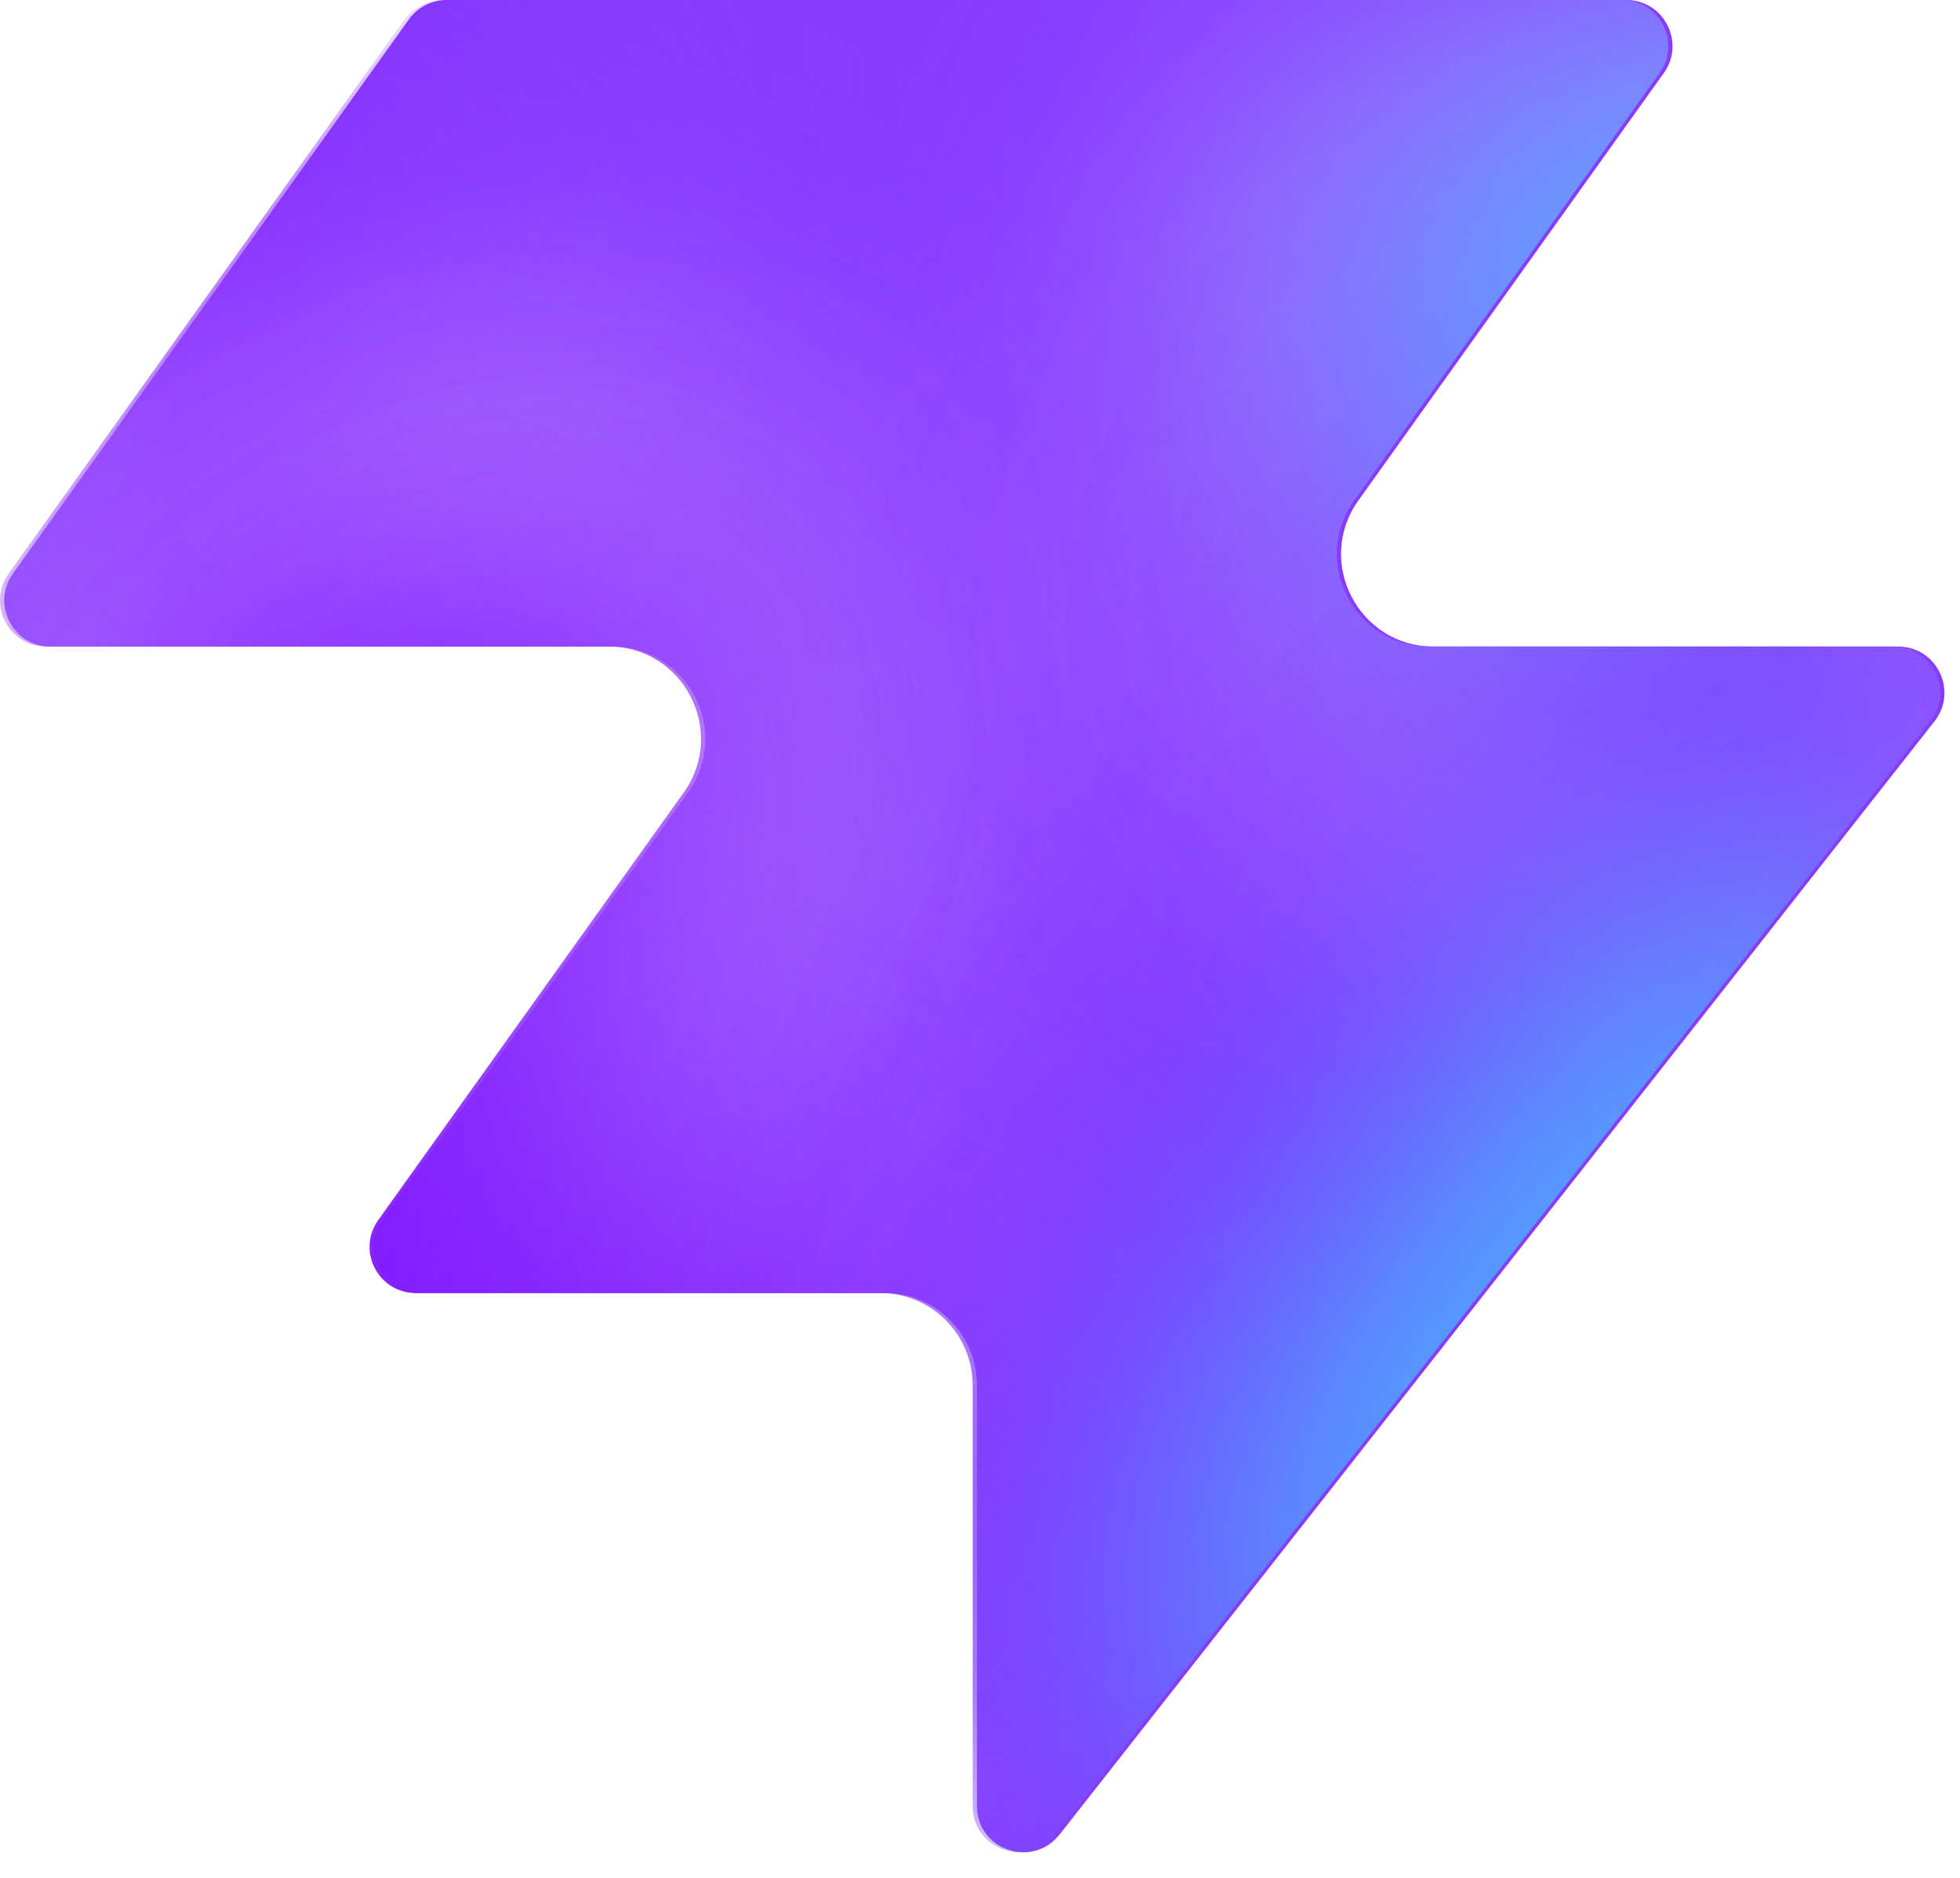
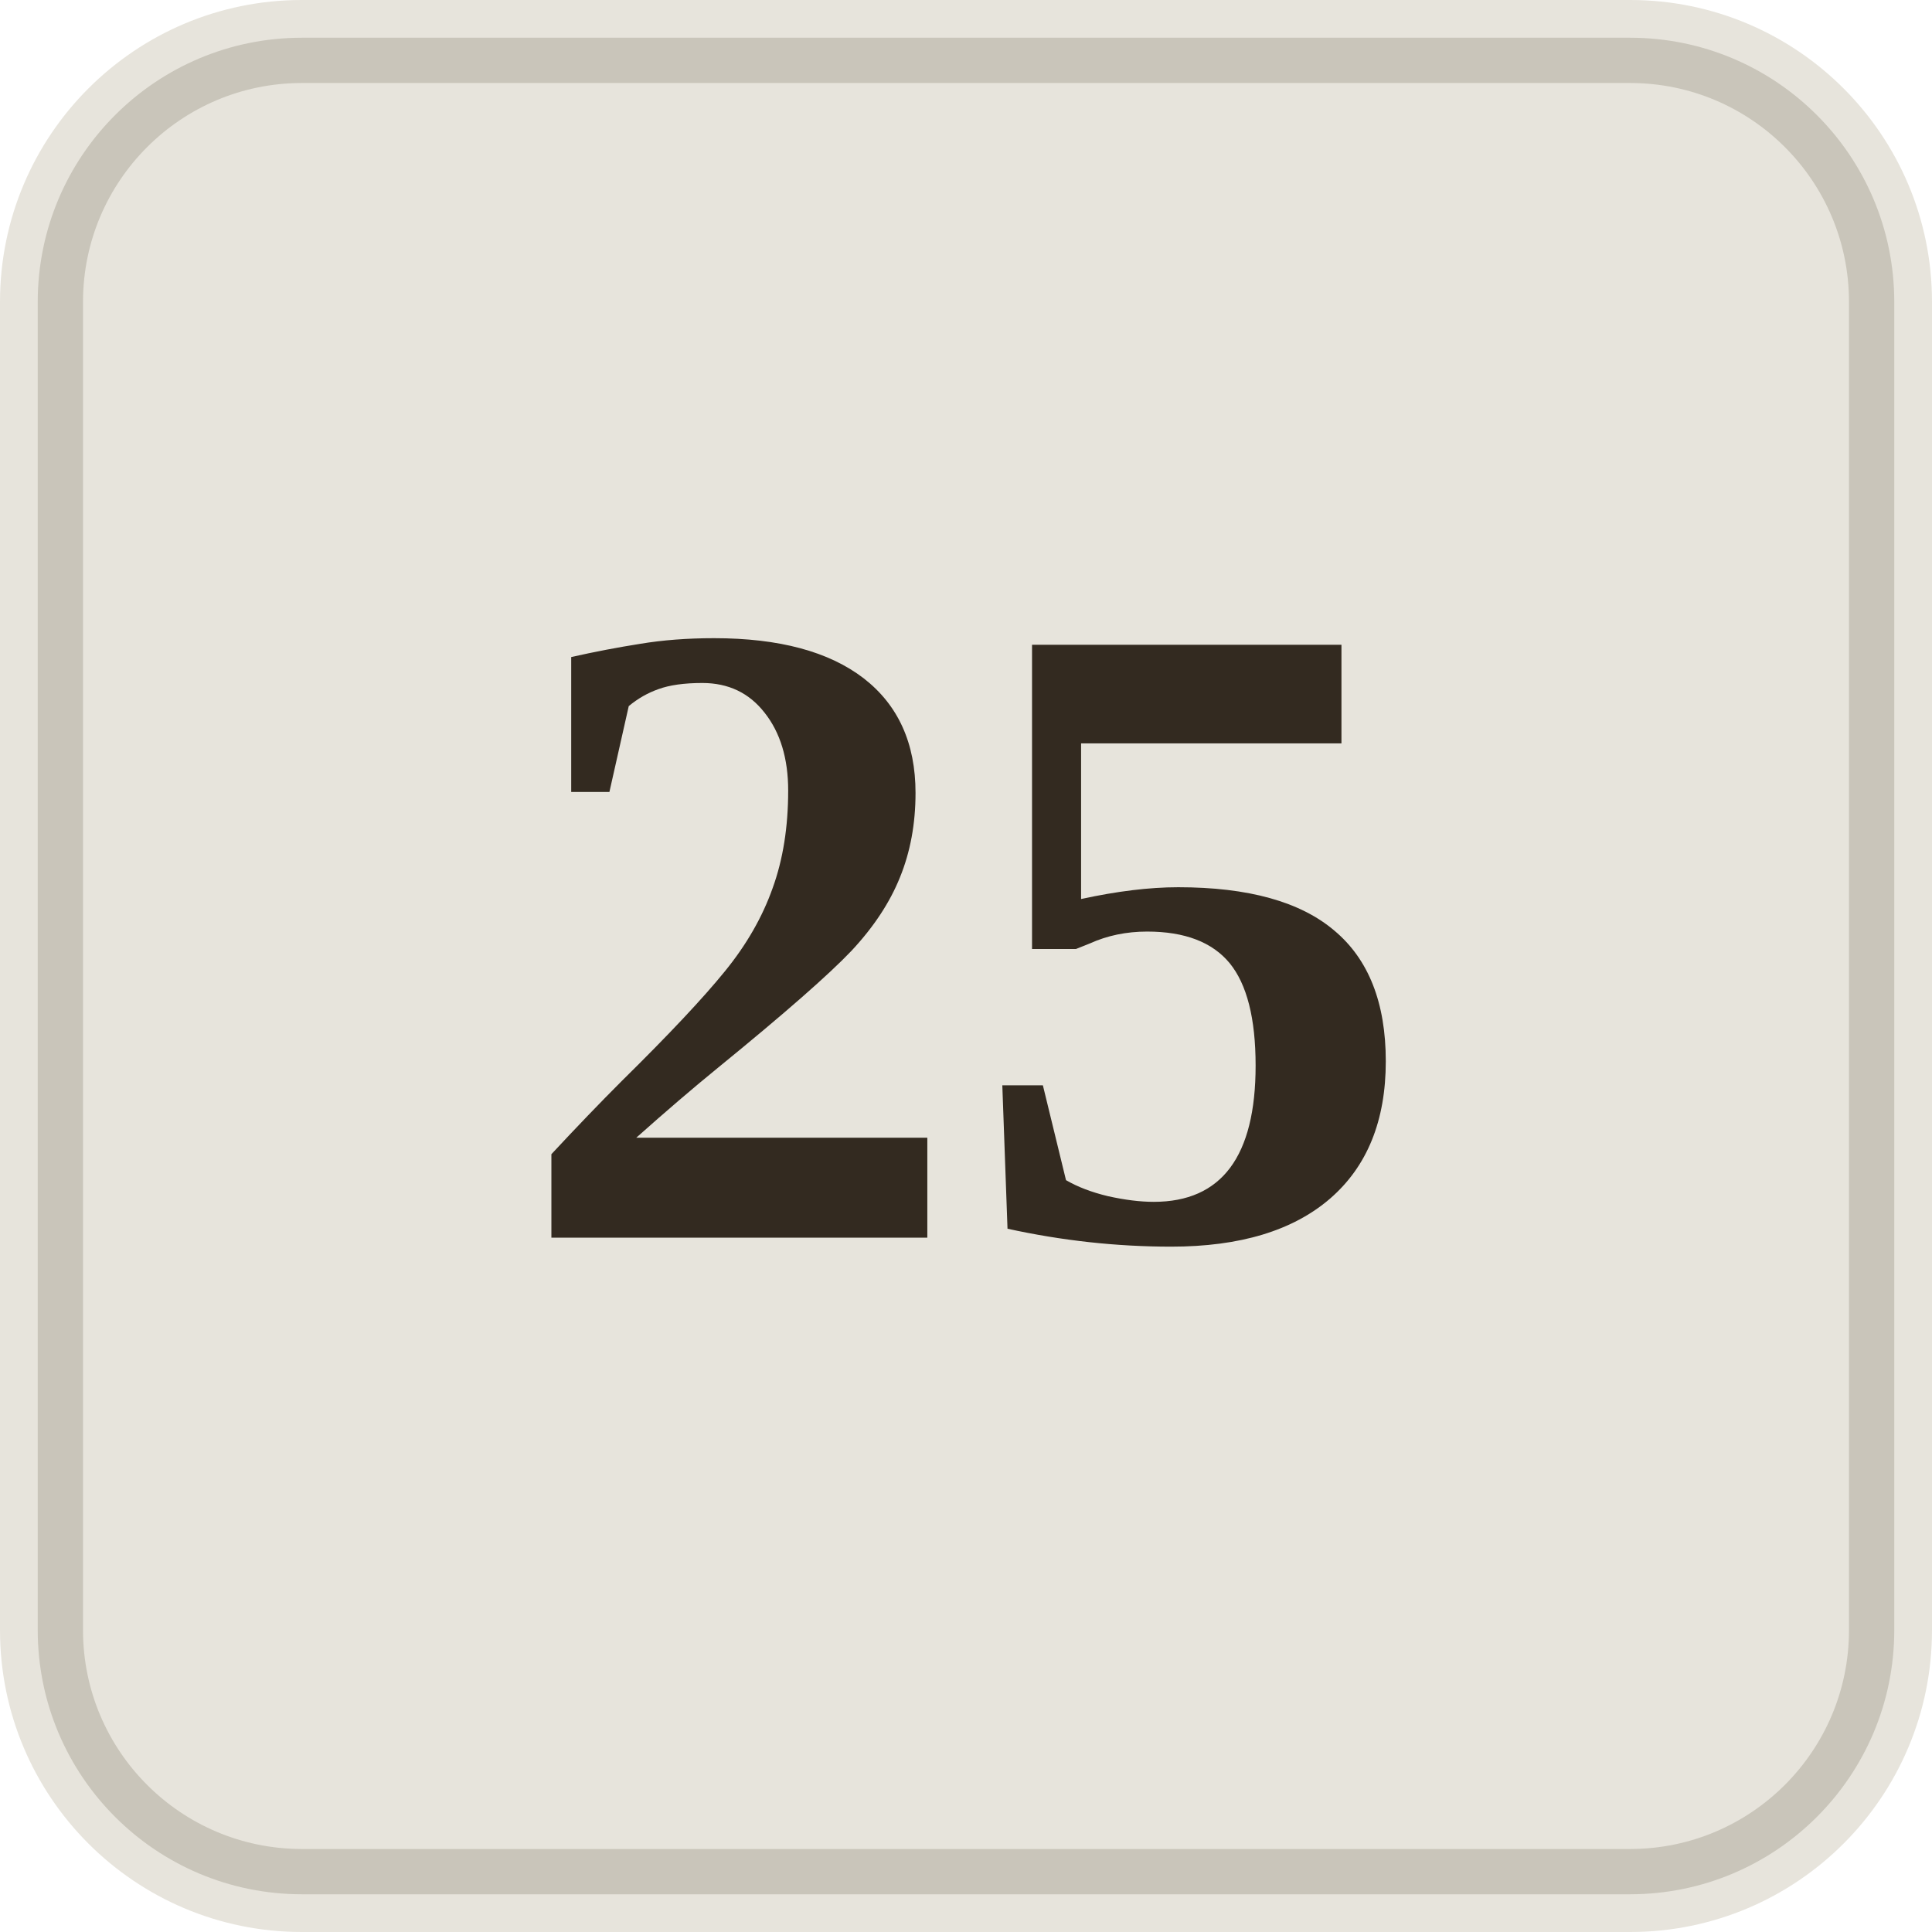
- <svg xmlns="http://www.w3.org/2000/svg" width="48" height="46" fill="none" viewBox="0 0 48 46">
-   <path fill="#863bff" d="M25.946 44.938c-.664.845-2.021.375-2.021-.698V33.937a2.26 2.26 0 0 0-2.262-2.262H10.287c-.92 0-1.456-1.04-.92-1.788l7.48-10.471c1.07-1.497 0-3.578-1.842-3.578H1.237c-.92 0-1.456-1.04-.92-1.788L10.013.474c.214-.297.556-.474.92-.474h28.894c.92 0 1.456 1.04.92 1.788l-7.48 10.471c-1.07 1.498 0 3.579 1.842 3.579h11.377c.943 0 1.473 1.088.89 1.83L25.947 44.94z" style="fill:#863bff;fill:color(display-p3 .525 .23 1);fill-opacity:1" />
-   <mask id="a" width="48" height="46" x="0" y="0" maskUnits="userSpaceOnUse" style="mask-type:alpha">
-     <path fill="#000" d="M25.842 44.938c-.664.844-2.021.375-2.021-.698V33.937a2.26 2.26 0 0 0-2.262-2.262H10.183c-.92 0-1.456-1.04-.92-1.788l7.48-10.471c1.07-1.498 0-3.579-1.842-3.579H1.133c-.92 0-1.456-1.04-.92-1.787L9.91.473c.214-.297.556-.474.92-.474h28.894c.92 0 1.456 1.04.92 1.788l-7.48 10.471c-1.07 1.498 0 3.578 1.842 3.578h11.377c.943 0 1.473 1.088.89 1.832L25.843 44.94z" style="fill:#000;fill-opacity:1" />
-   </mask>
-   <g mask="url(#a)">
-     <g filter="url(#b)">
-       <ellipse cx="5.508" cy="14.704" fill="#ede6ff" rx="5.508" ry="14.704" style="fill:#ede6ff;fill:color(display-p3 .927 .903 1);fill-opacity:1" transform="matrix(.00324 1 1 -.00324 -4.47 31.516)" />
-     </g>
-     <g filter="url(#c)">
-       <ellipse cx="10.399" cy="29.851" fill="#ede6ff" rx="10.399" ry="29.851" style="fill:#ede6ff;fill:color(display-p3 .927 .903 1);fill-opacity:1" transform="matrix(.00324 1 1 -.00324 -39.328 7.883)" />
-     </g>
-     <g filter="url(#d)">
-       <ellipse cx="5.508" cy="30.487" fill="#7e14ff" rx="5.508" ry="30.487" style="fill:#7e14ff;fill:color(display-p3 .492 .077 1);fill-opacity:1" transform="rotate(89.814 -25.913 -14.639)scale(1 -1)" />
-     </g>
-     <g filter="url(#e)">
-       <ellipse cx="5.508" cy="30.599" fill="#7e14ff" rx="5.508" ry="30.599" style="fill:#7e14ff;fill:color(display-p3 .492 .077 1);fill-opacity:1" transform="rotate(89.814 -32.644 -3.334)scale(1 -1)" />
-     </g>
-     <g filter="url(#f)">
-       <ellipse cx="5.508" cy="30.599" fill="#7e14ff" rx="5.508" ry="30.599" style="fill:#7e14ff;fill:color(display-p3 .492 .077 1);fill-opacity:1" transform="matrix(.00324 1 1 -.00324 -34.34 30.47)" />
-     </g>
-     <g filter="url(#g)">
-       <ellipse cx="14.072" cy="22.078" fill="#ede6ff" rx="14.072" ry="22.078" style="fill:#ede6ff;fill:color(display-p3 .927 .903 1);fill-opacity:1" transform="rotate(93.35 24.506 48.493)scale(-1 1)" />
-     </g>
-     <g filter="url(#h)">
-       <ellipse cx="3.47" cy="21.501" fill="#7e14ff" rx="3.47" ry="21.501" style="fill:#7e14ff;fill:color(display-p3 .492 .077 1);fill-opacity:1" transform="rotate(89.009 28.708 47.59)scale(-1 1)" />
-     </g>
-     <g filter="url(#i)">
-       <ellipse cx="3.47" cy="21.501" fill="#7e14ff" rx="3.47" ry="21.501" style="fill:#7e14ff;fill:color(display-p3 .492 .077 1);fill-opacity:1" transform="rotate(89.009 28.708 47.59)scale(-1 1)" />
-     </g>
-     <g filter="url(#j)">
-       <ellipse cx=".387" cy="8.972" fill="#7e14ff" rx="4.407" ry="29.108" style="fill:#7e14ff;fill:color(display-p3 .492 .077 1);fill-opacity:1" transform="rotate(39.51 .387 8.972)" />
-     </g>
-     <g filter="url(#k)">
-       <ellipse cx="47.523" cy="-6.092" fill="#7e14ff" rx="4.407" ry="29.108" style="fill:#7e14ff;fill:color(display-p3 .492 .077 1);fill-opacity:1" transform="rotate(37.892 47.523 -6.092)" />
-     </g>
-     <g filter="url(#l)">
-       <ellipse cx="41.412" cy="6.333" fill="#47bfff" rx="5.971" ry="9.665" style="fill:#47bfff;fill:color(display-p3 .28 .748 1);fill-opacity:1" transform="rotate(37.892 41.412 6.333)" />
-     </g>
-     <g filter="url(#m)">
-       <ellipse cx="-1.879" cy="38.332" fill="#7e14ff" rx="4.407" ry="29.108" style="fill:#7e14ff;fill:color(display-p3 .492 .077 1);fill-opacity:1" transform="rotate(37.892 -1.88 38.332)" />
-     </g>
-     <g filter="url(#n)">
-       <ellipse cx="-1.879" cy="38.332" fill="#7e14ff" rx="4.407" ry="29.108" style="fill:#7e14ff;fill:color(display-p3 .492 .077 1);fill-opacity:1" transform="rotate(37.892 -1.88 38.332)" />
-     </g>
-     <g filter="url(#o)">
-       <ellipse cx="35.651" cy="29.907" fill="#7e14ff" rx="4.407" ry="29.108" style="fill:#7e14ff;fill:color(display-p3 .492 .077 1);fill-opacity:1" transform="rotate(37.892 35.651 29.907)" />
-     </g>
-     <g filter="url(#p)">
-       <ellipse cx="38.418" cy="32.4" fill="#47bfff" rx="5.971" ry="15.297" style="fill:#47bfff;fill:color(display-p3 .28 .748 1);fill-opacity:1" transform="rotate(37.892 38.418 32.4)" />
-     </g>
-   </g>
-   <defs>
-     <filter id="b" width="60.045" height="41.654" x="-19.77" y="16.149" color-interpolation-filters="sRGB" filterUnits="userSpaceOnUse">
-       <feFlood flood-opacity="0" result="BackgroundImageFix" />
-       <feBlend in="SourceGraphic" in2="BackgroundImageFix" result="shape" />
-       <feGaussianBlur result="effect1_foregroundBlur_2002_17158" stdDeviation="7.659" />
-     </filter>
-     <filter id="c" width="90.34" height="51.437" x="-54.613" y="-7.533" color-interpolation-filters="sRGB" filterUnits="userSpaceOnUse">
-       <feFlood flood-opacity="0" result="BackgroundImageFix" />
-       <feBlend in="SourceGraphic" in2="BackgroundImageFix" result="shape" />
-       <feGaussianBlur result="effect1_foregroundBlur_2002_17158" stdDeviation="7.659" />
-     </filter>
-     <filter id="d" width="79.355" height="29.4" x="-49.64" y="2.03" color-interpolation-filters="sRGB" filterUnits="userSpaceOnUse">
-       <feFlood flood-opacity="0" result="BackgroundImageFix" />
-       <feBlend in="SourceGraphic" in2="BackgroundImageFix" result="shape" />
-       <feGaussianBlur result="effect1_foregroundBlur_2002_17158" stdDeviation="4.596" />
-     </filter>
-     <filter id="e" width="79.579" height="29.4" x="-45.045" y="20.029" color-interpolation-filters="sRGB" filterUnits="userSpaceOnUse">
-       <feFlood flood-opacity="0" result="BackgroundImageFix" />
-       <feBlend in="SourceGraphic" in2="BackgroundImageFix" result="shape" />
-       <feGaussianBlur result="effect1_foregroundBlur_2002_17158" stdDeviation="4.596" />
-     </filter>
-     <filter id="f" width="79.579" height="29.4" x="-43.513" y="21.178" color-interpolation-filters="sRGB" filterUnits="userSpaceOnUse">
-       <feFlood flood-opacity="0" result="BackgroundImageFix" />
-       <feBlend in="SourceGraphic" in2="BackgroundImageFix" result="shape" />
-       <feGaussianBlur result="effect1_foregroundBlur_2002_17158" stdDeviation="4.596" />
-     </filter>
-     <filter id="g" width="74.749" height="58.852" x="15.756" y="-17.901" color-interpolation-filters="sRGB" filterUnits="userSpaceOnUse">
-       <feFlood flood-opacity="0" result="BackgroundImageFix" />
-       <feBlend in="SourceGraphic" in2="BackgroundImageFix" result="shape" />
-       <feGaussianBlur result="effect1_foregroundBlur_2002_17158" stdDeviation="7.659" />
-     </filter>
-     <filter id="h" width="61.377" height="25.362" x="23.548" y="2.284" color-interpolation-filters="sRGB" filterUnits="userSpaceOnUse">
-       <feFlood flood-opacity="0" result="BackgroundImageFix" />
-       <feBlend in="SourceGraphic" in2="BackgroundImageFix" result="shape" />
-       <feGaussianBlur result="effect1_foregroundBlur_2002_17158" stdDeviation="4.596" />
-     </filter>
-     <filter id="i" width="61.377" height="25.362" x="23.548" y="2.284" color-interpolation-filters="sRGB" filterUnits="userSpaceOnUse">
-       <feFlood flood-opacity="0" result="BackgroundImageFix" />
-       <feBlend in="SourceGraphic" in2="BackgroundImageFix" result="shape" />
-       <feGaussianBlur result="effect1_foregroundBlur_2002_17158" stdDeviation="4.596" />
-     </filter>
-     <filter id="j" width="56.045" height="63.649" x="-27.636" y="-22.853" color-interpolation-filters="sRGB" filterUnits="userSpaceOnUse">
-       <feFlood flood-opacity="0" result="BackgroundImageFix" />
-       <feBlend in="SourceGraphic" in2="BackgroundImageFix" result="shape" />
-       <feGaussianBlur result="effect1_foregroundBlur_2002_17158" stdDeviation="4.596" />
-     </filter>
-     <filter id="k" width="54.814" height="64.646" x="20.116" y="-38.415" color-interpolation-filters="sRGB" filterUnits="userSpaceOnUse">
-       <feFlood flood-opacity="0" result="BackgroundImageFix" />
-       <feBlend in="SourceGraphic" in2="BackgroundImageFix" result="shape" />
-       <feGaussianBlur result="effect1_foregroundBlur_2002_17158" stdDeviation="4.596" />
-     </filter>
-     <filter id="l" width="33.541" height="35.313" x="24.641" y="-11.323" color-interpolation-filters="sRGB" filterUnits="userSpaceOnUse">
-       <feFlood flood-opacity="0" result="BackgroundImageFix" />
-       <feBlend in="SourceGraphic" in2="BackgroundImageFix" result="shape" />
-       <feGaussianBlur result="effect1_foregroundBlur_2002_17158" stdDeviation="4.596" />
-     </filter>
-     <filter id="m" width="54.814" height="64.646" x="-29.286" y="6.009" color-interpolation-filters="sRGB" filterUnits="userSpaceOnUse">
-       <feFlood flood-opacity="0" result="BackgroundImageFix" />
-       <feBlend in="SourceGraphic" in2="BackgroundImageFix" result="shape" />
-       <feGaussianBlur result="effect1_foregroundBlur_2002_17158" stdDeviation="4.596" />
-     </filter>
-     <filter id="n" width="54.814" height="64.646" x="-29.286" y="6.009" color-interpolation-filters="sRGB" filterUnits="userSpaceOnUse">
-       <feFlood flood-opacity="0" result="BackgroundImageFix" />
-       <feBlend in="SourceGraphic" in2="BackgroundImageFix" result="shape" />
-       <feGaussianBlur result="effect1_foregroundBlur_2002_17158" stdDeviation="4.596" />
-     </filter>
-     <filter id="o" width="54.814" height="64.646" x="8.244" y="-2.416" color-interpolation-filters="sRGB" filterUnits="userSpaceOnUse">
-       <feFlood flood-opacity="0" result="BackgroundImageFix" />
-       <feBlend in="SourceGraphic" in2="BackgroundImageFix" result="shape" />
-       <feGaussianBlur result="effect1_foregroundBlur_2002_17158" stdDeviation="4.596" />
-     </filter>
-     <filter id="p" width="39.409" height="43.623" x="18.713" y="10.588" color-interpolation-filters="sRGB" filterUnits="userSpaceOnUse">
-       <feFlood flood-opacity="0" result="BackgroundImageFix" />
-       <feBlend in="SourceGraphic" in2="BackgroundImageFix" result="shape" />
-       <feGaussianBlur result="effect1_foregroundBlur_2002_17158" stdDeviation="4.596" />
-     </filter>
-   </defs>
+ <svg xmlns="http://www.w3.org/2000/svg" viewBox="0 0 64 64">
+   <rect width="64" height="64" rx="10" fill="#e7e4dc" />
+   <rect x="2" y="2" width="60" height="60" rx="8" fill="none" stroke="#c9c5ba" stroke-width="1.5" />
+   <text x="32" y="41" font-family="Georgia, 'Times New Roman', serif" font-size="30" font-weight="600" fill="#332a20" text-anchor="middle">25</text>
</svg>
